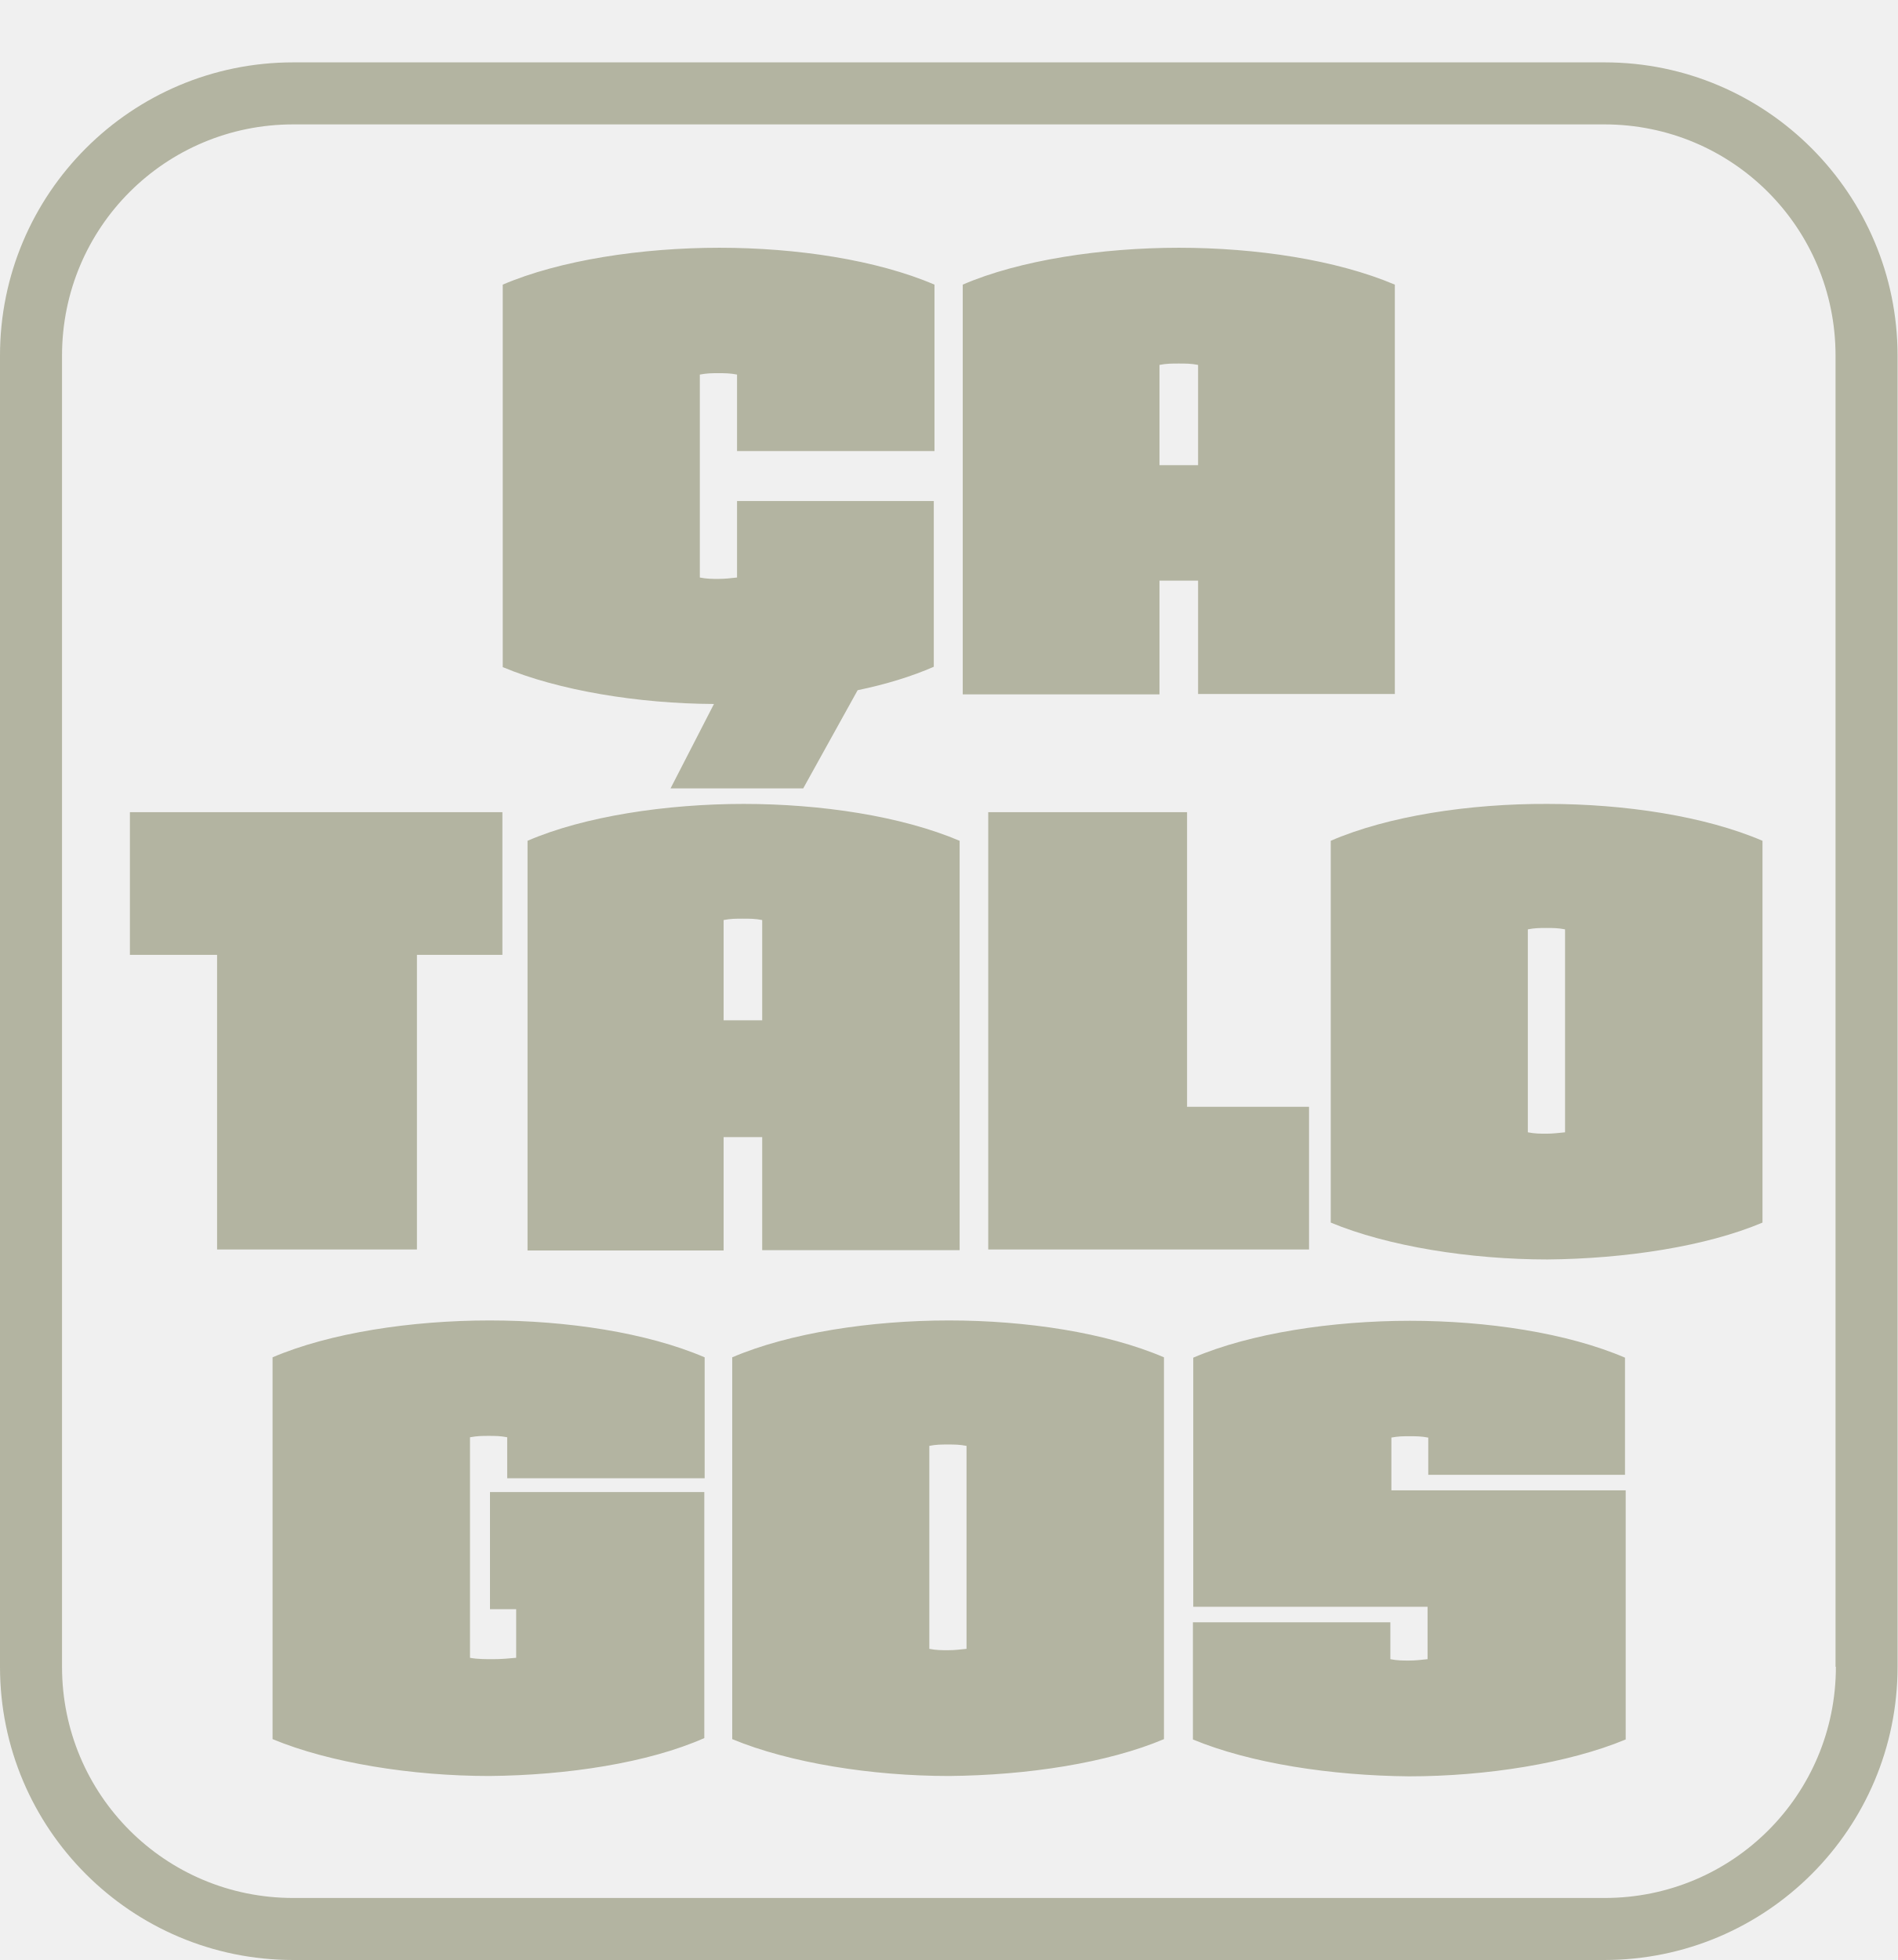
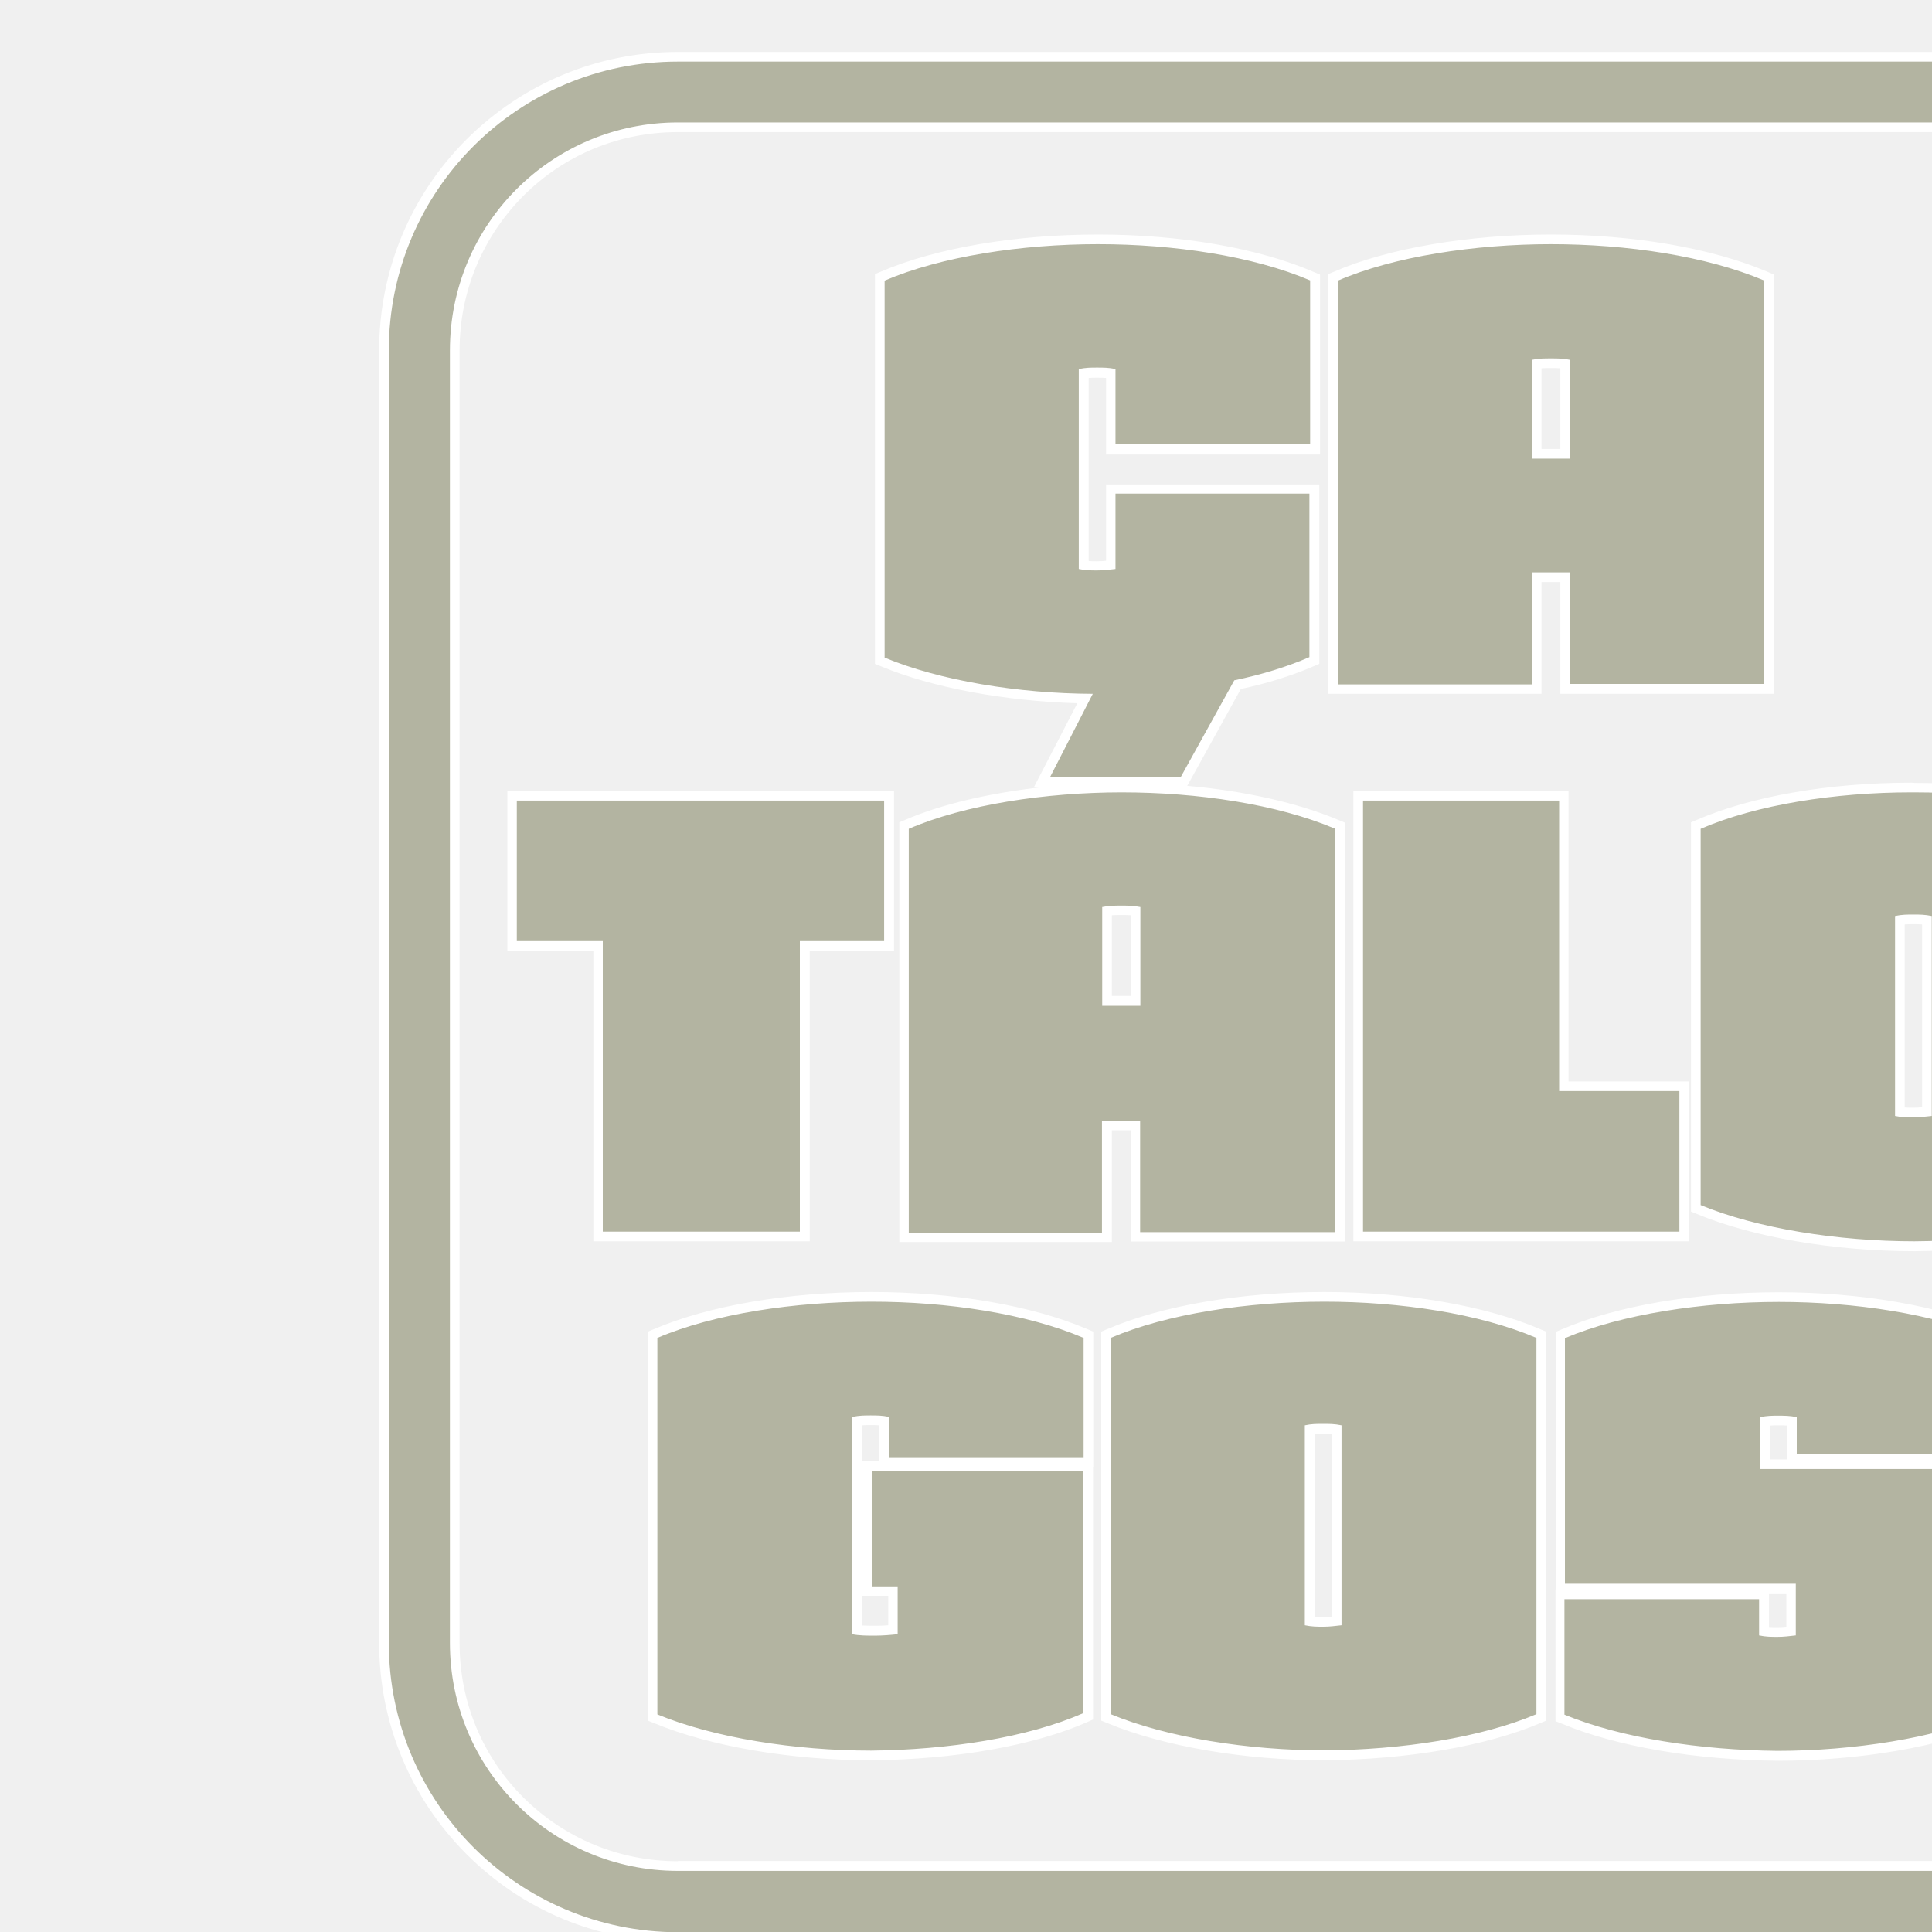
- <svg xmlns="http://www.w3.org/2000/svg" version="1.1" id="Layer_1" x="0px" y="0px" viewBox="148.3 0 550.7 568.8" enable-background="new 148.3 0 550.7 568.8" xml:space="preserve">
+ <svg xmlns="http://www.w3.org/2000/svg" version="1.1" id="Layer_1" x="0px" y="0px" viewBox="0 0 800 800" enable-background="new 0 0 800 800" xml:space="preserve">
  <g>
    <g>
-       <path fill="#B3B4A1" d="M614,18.1H233.4c-47,0-85.1,38.1-85.1,85.1v380.5c0,47,38.1,85.1,85.1,85.1h380.5    c47,0,85.1-38.1,85.1-85.1V103.2C699,56.4,661,18.1,614,18.1z M681.1,483.7c0,37.2-30,67.1-67.1,67.1H233.4    c-37.2,0-67.1-30-67.1-67.1V103.2c0-37.2,30-67.1,67.1-67.1h380.5c37.2,0,67.1,30,67.1,67.1v380.5H681.1z M484.8,168.5H496v32.9    h57.1V82.6c-17-7.2-40.3-10.7-62.7-10.7s-46.3,3.6-62.7,10.7v118.9h57.1V168.5z M484.8,105.9c2-0.4,3.6-0.4,5.6-0.4s3.6,0,5.6,0.4    V135h-11.2V105.9z M269.3,362.6v-85.5h24.8v-41.4H186v41.4h25.3v85.5H269.3z M342.9,228.8h38.5l15.8-28.5c8.2-1.7,15.7-4,22.1-6.8    v-48.1h-57.1v22.2c-2,0.2-3.4,0.4-5.4,0.4c-1.8,0-3.4,0-5.4-0.4v-58.9c2.2-0.4,3.4-0.4,5.4-0.4c1.8,0,3.4,0,5.4,0.4v22.2h57.3    V82.6c-16.8-7.2-40.1-10.7-62.4-10.7c-22.6,0-46.3,3.6-62.9,10.7v111c16.2,6.8,39.4,10.6,61.3,10.7L342.9,228.8z M369.5,362.8    h57.3V244c-17-7.2-40.3-10.7-62.7-10.7s-46.3,3.6-62.7,10.7v118.9h56.9V330h11.2V362.8z M358.3,296.1V267c2-0.4,3.6-0.4,5.6-0.4    s3.6,0,5.6,0.4v29.1H358.3z M435.1,235.7v126.9h93.1v-41.4h-35.4v-85.5L435.1,235.7L435.1,235.7z M534.5,244v110.8    c16.6,6.9,40.5,10.7,62.9,10.7c22.6-0.2,46.1-3.8,62.4-10.7V244c-16.8-7.2-40.1-10.7-62.4-10.7C574.8,233.2,551.1,236.8,534.5,244    z M602.5,328.6c-2,0.2-3.6,0.4-5.4,0.4s-3.4,0-5.4-0.4v-58.9c2-0.4,3.6-0.4,5.4-0.4s3.4,0,5.4,0.4V328.6z M227.4,393.9v110.8    c16.6,6.9,40.5,10.7,62.9,10.7c22.6-0.2,46.1-3.8,62.4-11V433h-62.2v34h7.6v14.1c-2,0.2-4.5,0.4-6.7,0.4c-2.2,0-4.7,0-6.7-0.4v-64    c2.2-0.4,3.6-0.4,5.4-0.4s3.4,0,5.4,0.4V429h57.3v-35.1c-16.8-7.2-40.1-10.7-62.4-10.7C267.7,383.2,244,386.8,227.4,393.9z     M360.8,393.9v110.8c16.6,6.9,40.5,10.7,62.9,10.7c22.8-0.2,46.1-3.8,62.4-10.7V393.9c-16.8-7.2-40.1-10.7-62.4-10.7    C401.1,383.2,377.4,386.8,360.8,393.9z M428.8,478.5c-2,0.2-3.4,0.4-5.4,0.4c-1.8,0-3.4,0-5.4-0.4v-58.9c2-0.4,3.4-0.4,5.4-0.4    c1.8,0,3.4,0,5.4,0.4V478.5z M552,417.2c2.2-0.4,3.4-0.4,5.4-0.4c1.8,0,3.4,0,5.4,0.4V428h57.1v-34c-16.8-7.2-40.1-10.7-62.4-10.7    c-22.6,0-46.3,3.6-62.9,10.7v72.3h68v15.2c-2,0.2-3.4,0.4-5.4,0.4c-1.8,0-3.4,0-5.4-0.4v-10.7h-57.3v34    c16.6,6.9,40.1,10.5,62.7,10.7c22.4,0,46.3-3.8,62.9-10.7v-72.3h-68v-15.3H552z" />
+       <g>
+         <path fill="#B3B4A1" d="M280.7,802C213.6,802,159,747.4,159,680.3V145.1C159,78,213.6,23.5,280.7,23.5H816     c67,0,121.5,54.6,121.5,121.7v535.2c0,67.1-54.6,121.7-121.7,121.7H280.7z M280.7,52.8c-24.7,0-47.9,9.6-65.3,27     c-17.4,17.4-27,40.6-27,65.4v535.2c0,24.7,9.6,47.9,27,65.3c17.4,17.4,40.6,27,65.4,27H816c24.7,0,47.9-9.6,65.3-27     c17-16.9,26.5-39.4,27-63.4h-0.1V145.1c0-24.7-9.6-47.9-27-65.3c-17.4-17.4-40.6-27-65.4-27H280.7z M736.1,727     c-34-0.3-66.4-5.8-88.9-15.2l-1.2-0.5v-51.2h84.6v15.4c1.9,0.3,3.7,0.3,5.6,0.3c2.1,0,3.7-0.2,5.6-0.4v-17.6h-95.6v-105l1.2-0.5     c22.6-9.7,55.1-15.2,89.3-15.2c33.7,0,66,5.5,88.6,15.2l1.2,0.5V604H742v-15.5c-1.9-0.3-3.7-0.3-5.6-0.3c-2.2,0-3.6,0-5.5,0.2     v17.8h95.6v105l-1.2,0.5C802.5,721.4,769.1,727,736.1,727L736.1,727z M548.4,726.9c-33,0-66.3-5.7-89.2-15.2l-1.2-0.5V552.7     l1.2-0.5c22.6-9.7,55.1-15.2,89.3-15.2c33.7,0,66,5.5,88.6,15.2l1.2,0.5v158.5l-1.2,0.5C614.8,721.1,582.5,726.6,548.4,726.9     L548.4,726.9L548.4,726.9z M542.4,671.3c1.9,0.3,3.7,0.3,5.6,0.3c2.1,0,3.7-0.2,5.6-0.4v-79.3c-1.9-0.3-3.7-0.3-5.6-0.3     c-2.2,0-3.8,0-5.6,0.3V671.3z M360.7,726.9c-33,0-66.3-5.7-89.2-15.2l-1.2-0.5V552.7l1.2-0.5c22.6-9.7,55.2-15.2,89.4-15.2     c33.7,0,66,5.5,88.6,15.2l1.2,0.5v52.7h-84.6v-17c-1.9-0.3-3.7-0.3-5.6-0.3c-2,0-3.6,0-5.6,0.3v86.6c2.3,0.3,5,0.3,7.4,0.3     c2,0,4.5-0.1,7.4-0.4v-16H359V607h91.5v103.7l-1.2,0.5C427.5,720.9,395.2,726.6,360.7,726.9L360.7,726.9L360.7,726.9z      M792.7,516.1c-33,0-66.3-5.7-89.2-15.2l-1.2-0.5V341.9l1.2-0.5c22.3-9.7,54.4-15.2,88-15.2l1.3,0c33.7,0,66,5.5,88.5,15.2     l1.2,0.5v158.5l-1.2,0.5C859.1,510.2,826.8,515.8,792.7,516.1L792.7,516.1L792.7,516.1z M786.7,460.5c1.9,0.3,3.7,0.3,5.6,0.3     c1.9,0,3.6-0.2,5.6-0.4V381c-1.9-0.3-3.7-0.3-5.6-0.3s-3.7,0-5.6,0.3V460.5z M374.4,512.4V341.9l1.2-0.5     c22-9.5,55.3-15.2,89-15.2c33.7,0,66.1,5.5,89,15.2l1.2,0.5v170.4h-84.6v-46.1h-11.8v46.3H374.4z M470.1,414.5v-37.2     c-1.9-0.3-3.7-0.3-5.9-0.3s-3.9,0-5.9,0.3v37.2H470.1z M562.4,512V329.5h85.2v120.3h49.8V512H562.4z M247.6,512V391.7h-35.6     v-62.2h156v62.2h-34.9V512H247.6z M431.5,323.8l17.7-34.5c-31.1-0.5-62.1-6.1-83.7-15.2l-1.2-0.5V114.9l1.2-0.5     c22.6-9.7,55.1-15.2,89.3-15.2c33.7,0,66,5.5,88.6,15.2l1.2,0.5v71.3h-84.6v-31.5c-1.9-0.3-3.7-0.3-5.6-0.3c-2.2,0-3.6,0-5.6,0.3     V234c1.9,0.3,3.7,0.3,5.6,0.3c2.1,0,3.7-0.2,5.6-0.4v-31.4h84.3v71L543,274c-8.9,3.9-19.2,7.1-30.6,9.5l-22.3,40.3H431.5z      M552,285.4V114.9l1.2-0.5c22-9.5,55.3-15.2,89-15.2c33.7,0,66.1,5.5,89,15.2l1.2,0.5v170.4h-84.3V239h-11.8v46.4H552z      M648.1,187.9v-37.2c-1.9-0.3-3.7-0.3-5.9-0.3s-3.9,0-5.9,0.3v37.2H648.1z" />
+         <path fill="#FFFFFF" d="M816,25.5c66.1,0,119.5,53.9,119.5,119.7v535.2c0,66.1-53.6,119.7-119.7,119.7H280.7     C214.6,800,161,746.4,161,680.3V145.1C161,79,214.6,25.5,280.7,25.5H816 M280.7,774.7H816c52.2,0,94.4-42.1,94.4-94.4h-0.1V145.1     c0-52.2-42.1-94.4-94.4-94.4H280.7c-52.2,0-94.4,42.1-94.4,94.4v535.2C186.3,732.5,228.4,774.7,280.7,774.7 M642.2,101.1     c31.5,0,64.3,4.9,88.2,15v167.1h-80.3V237h-15.8v46.4H554V116.2C577.1,106.2,610.7,101.1,642.2,101.1 M634.3,189.9h15.8v-40.9     c-2.8-0.6-5.1-0.6-7.9-0.6c-2.8,0-5.1,0-7.9,0.6V189.9 M454.7,101.1c31.4,0,64.1,4.9,87.8,15v67.9h-80.6v-31.2     c-2.8-0.6-5.1-0.6-7.6-0.6c-2.8,0-4.5,0-7.6,0.6v82.8c2.8,0.6,5.1,0.6,7.6,0.6c2.8,0,4.8-0.3,7.6-0.6v-31.2h80.3v67.7     c-9,3.9-19.5,7.2-31.1,9.6l-22.2,40.1h-54.1l17.7-34.5c-30.8-0.1-63.4-5.5-86.2-15V116.2C389.6,106.2,422.9,101.1,454.7,101.1      M791.4,328.1c0.4,0,0.9,0,1.3,0c31.4,0,64.1,4.9,87.8,15V499c-22.9,9.7-56,14.8-87.8,15c-31.5,0-65.1-5.3-88.5-15V343.2     C727.2,333.2,760,328.1,791.4,328.1 M792.3,462.7c2.5,0,4.8-0.3,7.6-0.6v-82.8c-2.8-0.6-5.1-0.6-7.6-0.6c-2.5,0-4.8,0-7.6,0.6     v82.8C787.5,462.7,789.7,462.7,792.3,462.7 M464.5,328.1c31.5,0,64.3,4.9,88.2,15v167.1h-80.6v-46.1h-15.8v46.3h-80V343.2     C399.4,333.2,433,328.1,464.5,328.1 M456.4,416.5h15.8v-40.9c-2.8-0.6-5.1-0.6-7.9-0.6c-2.8,0-5.1,0-7.9,0.6V416.5 M645.6,331.5     v120.3h49.8V510H564.4V331.5H645.6 M366.1,331.5v58.2h-34.9V510h-81.6V389.7h-35.6v-58.2H366.1 M548.4,539     c31.4,0,64.1,4.9,87.8,15v155.8c-22.9,9.7-55.7,14.8-87.8,15c-31.5,0-65.1-5.3-88.5-15V554C483.3,544,516.6,539,548.4,539      M547.9,673.6c2.8,0,4.8-0.3,7.6-0.6v-82.8c-2.8-0.6-5.1-0.6-7.6-0.6c-2.8,0-4.8,0-7.6,0.6V673     C543.2,673.6,545.4,673.6,547.9,673.6 M360.9,539c31.4,0,64.1,4.9,87.8,15v49.4h-80.6v-16.7c-2.8-0.6-5.1-0.6-7.6-0.6     c-2.5,0-4.5,0-7.6,0.6v90c2.8,0.6,6.3,0.6,9.4,0.6c3.1,0,6.6-0.3,9.4-0.6v-19.8H361V609h87.5v100.4c-22.9,10.1-56,15.2-87.8,15.5     c-31.5,0-65.1-5.3-88.5-15V554C295.6,544,329,539,360.9,539 M736.6,539.1c31.4,0,64.1,4.9,87.8,15V602H744v-15.2     c-2.8-0.6-5.1-0.6-7.6-0.6c-2.8,0-4.5,0-7.6,0.6h0.1v21.5h95.6V710c-23.3,9.7-57,15-88.5,15c-31.8-0.3-64.8-5.3-88.2-15v-47.8     h80.6v15c2.8,0.6,5.1,0.6,7.6,0.6c2.8,0,4.8-0.3,7.6-0.6v-21.4h-95.6V554.1C671.4,544.2,704.8,539.1,736.6,539.1 M816,21.5H280.7     c-33,0-64.1,12.9-87.5,36.2C169.9,81,157,112.1,157,145.1v535.2c0,33,12.9,64.1,36.2,87.5c23.4,23.4,54.4,36.2,87.5,36.2h535.2     c33,0,64.1-12.9,87.5-36.2c23.4-23.4,36.2-54.4,36.2-87.5V145.1C939.6,76.9,884.1,21.5,816,21.5L816,21.5z M280.7,770.7     c-24.2,0-46.9-9.4-64-26.4c-17-17-26.4-39.7-26.4-63.9V145.1c0-24.2,9.4-46.9,26.4-64c17-17,39.7-26.4,63.9-26.4h535.2     c24.2,0,46.9,9.4,64,26.4c17,17,26.4,39.7,26.4,63.9v535.2v4h0.1c-1,22.7-10.2,43.9-26.4,60c-17,17-39.7,26.4-63.9,26.4H280.7     L280.7,770.7z M642.2,97.1c-34,0-67.5,5.7-89.8,15.4l-2.4,1v2.6v167.2v4h4h80.3h4v-4V241h7.8v42.3v4h4h80.3h4v-4V116.2v-2.6     l-2.4-1C708.9,102.7,676.2,97.1,642.2,97.1L642.2,97.1z M638.3,152.5c1.2-0.1,2.4-0.1,3.9-0.1s2.7,0,3.9,0.1v33.4h-7.8V152.5     L638.3,152.5z M454.7,97.1c-34.4,0-67.2,5.6-90,15.4l-2.4,1v2.6v156.1v2.7l2.5,1c21.1,8.8,51,14.4,81.3,15.3L431.2,320l-3,5.8     h4.6c-22.3,2.4-42.8,7.1-58,13.7l-2.4,1v2.6v167.2v4h4h80h4v-4v-42.3h7.8v42.1v4h4h80.6h4v-4V343.2v-2.6l-2.4-1     c-16.9-7.1-38.9-12.1-62.8-14.2l0.9-1.6l21.3-38.5c11.2-2.4,21.3-5.6,30.1-9.4l2.4-1v-2.6v-67.7v-4h-4h-80.3h-4v4v27.6     c-1.2,0.1-2.3,0.2-3.6,0.2c-1.3,0-2.4,0-3.6-0.1v-75.8c1.1-0.1,2.2-0.1,3.6-0.1c1.3,0,2.4,0,3.6,0.1v27.7v4h4h80.6h4v-4v-67.9     v-2.6l-2.4-1C521.2,102.7,488.7,97.1,454.7,97.1L454.7,97.1z M460.4,379c1.2-0.1,2.4-0.1,3.9-0.1s2.7,0,3.9,0.1v33.4h-7.8V379     L460.4,379z M791.4,324.1c-33.9,0-66.2,5.6-88.8,15.4l-2.4,1v2.6V499v2.7l2.5,1c23.1,9.6,56.8,15.4,90,15.4     c34.4-0.3,67-5.9,89.3-15.4l2.4-1V499V343.2v-2.6l-2.4-1c-22.8-9.8-55.4-15.4-89.3-15.4C792.3,324.1,791.8,324.1,791.4,324.1     L791.4,324.1z M788.7,382.8c1.2-0.1,2.3-0.1,3.6-0.1s2.4,0,3.6,0.1v75.7c-1.2,0.1-2.4,0.2-3.6,0.2c-1.3,0-2.4,0-3.6-0.1V382.8     L788.7,382.8z M649.6,327.5h-4h-81.2h-4v4V510v4h4h130.9h4v-4v-58.2v-4h-4h-45.8V331.5V327.5L649.6,327.5z M370.1,327.5h-4h-152     h-4v4v58.2v4h4h31.6V510v4h4h81.6h4v-4V393.7h30.9h4v-4v-58.2V327.5L370.1,327.5z M548.4,535c-34.4,0-67.2,5.6-90,15.4l-2.4,1     v2.6v155.8v2.7l2.5,1c23.1,9.6,56.8,15.4,90,15.4c34.4-0.3,67-5.9,89.3-15.4l2.4-1v-2.7V554v-2.6l-2.4-1     C614.9,540.6,582.4,535,548.4,535L548.4,535z M544.4,593.7c1.1-0.1,2.2-0.1,3.6-0.1c1.3,0,2.4,0,3.6,0.1v75.7     c-1.2,0.1-2.3,0.2-3.6,0.2c-1.3,0-2.4,0-3.6-0.1V593.7L544.4,593.7z M360.9,535c-34.5,0-67.3,5.6-90.2,15.4l-2.4,1v2.6v155.8v2.7     l2.5,1c23.1,9.6,56.8,15.4,90,15.4c34.8-0.3,67.3-6.1,89.4-15.8l2.4-1.1v-2.6V609v-1.6h0.1v-4V554v-2.6l-2.4-1     C427.4,540.6,394.9,535,360.9,535L360.9,535z M356.9,590.2c1.2-0.1,2.3-0.1,3.6-0.1c1.3,0,2.4,0,3.6,0.1v13.2v1.6h-3h-4v4v47.8v4     h4h6.7V673c-2.1,0.2-3.9,0.2-5.4,0.2c-1.8,0-3.7,0-5.4-0.1V590.2L356.9,590.2z M736.6,535.1c-34.4,0-67.2,5.6-90,15.4l-2.4,1v2.6     v101.7v2.3h-0.1v4V710v2.7l2.5,1c22.7,9.5,55.4,15.1,89.7,15.4c33.3,0,66.9-5.7,90-15.4l2.5-1V710V608.3v-4h-0.3V602v-47.8v-2.6     l-2.4-1C803.1,540.7,770.5,535.1,736.6,535.1L736.6,535.1z M733,590.3c1-0.1,2.1-0.1,3.5-0.1c1.3,0,2.4,0,3.6,0.1V602v2.3h-7     V590.3L733,590.3z M732.5,659.8h7.2v13.8c-1.2,0.1-2.3,0.2-3.6,0.2c-1.3,0-2.4,0-3.6-0.1v-11.5V659.8L732.5,659.8z" />
+       </g>
    </g>
  </g>
</svg>
